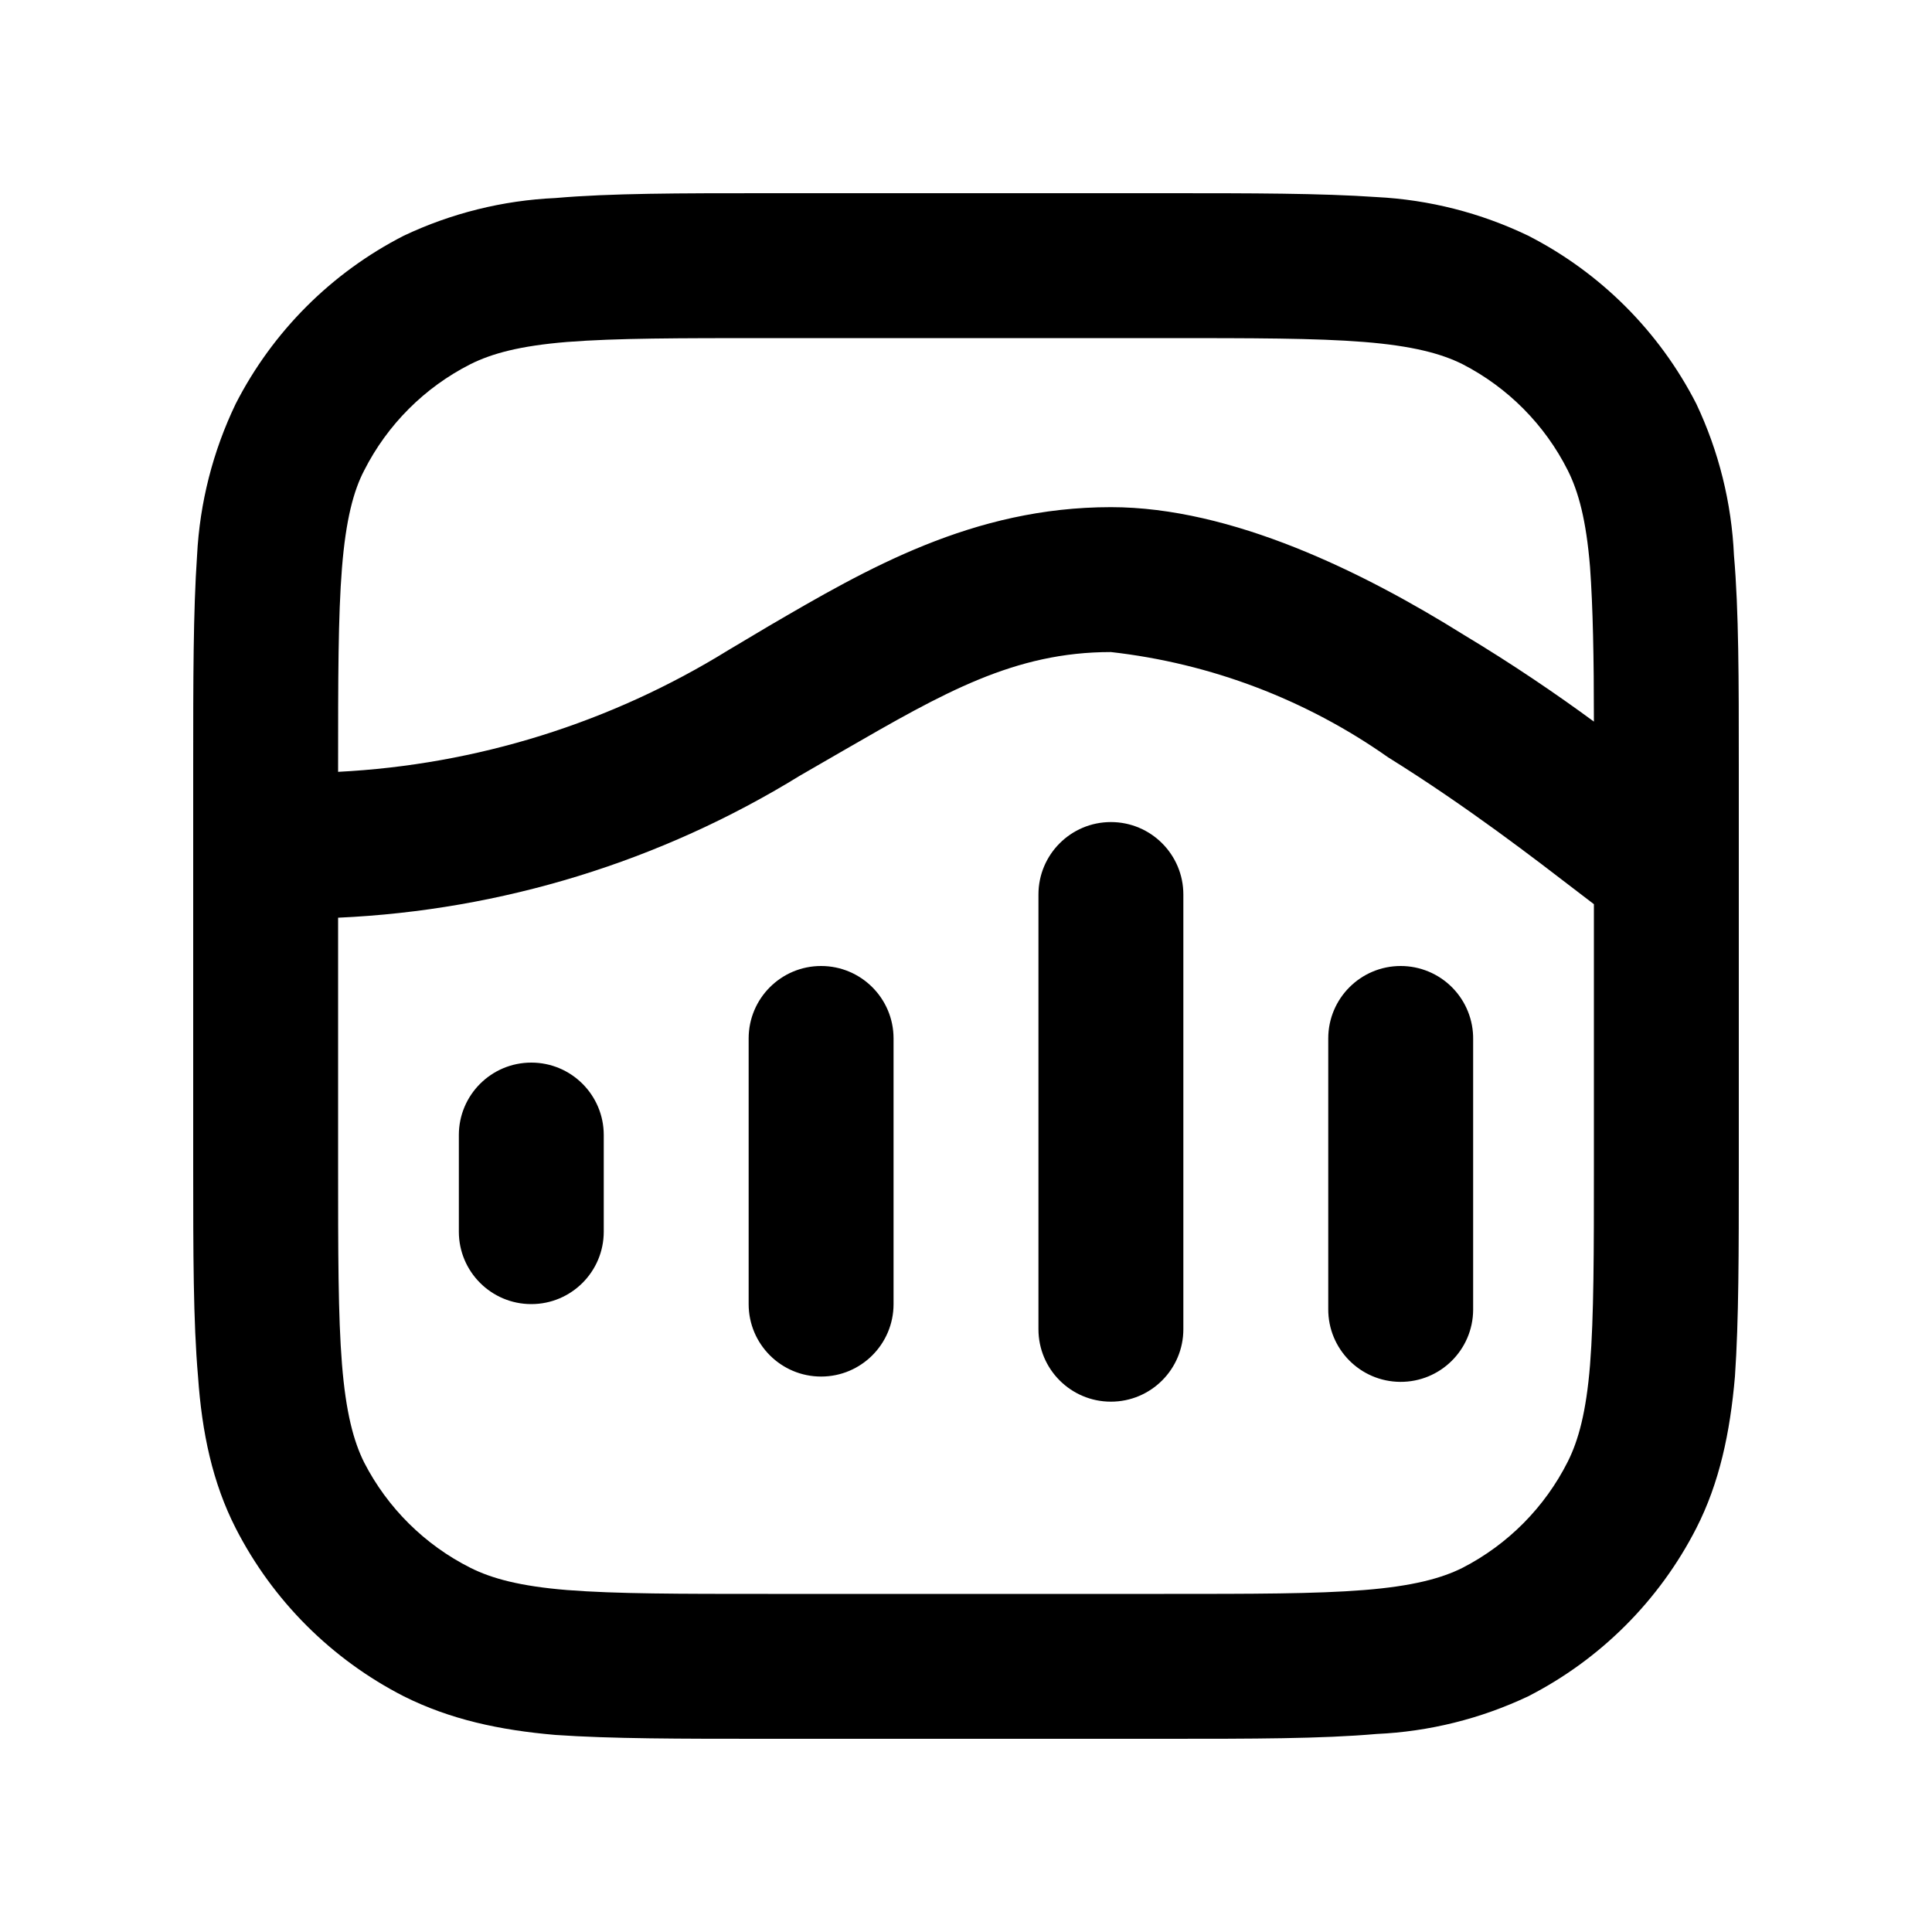
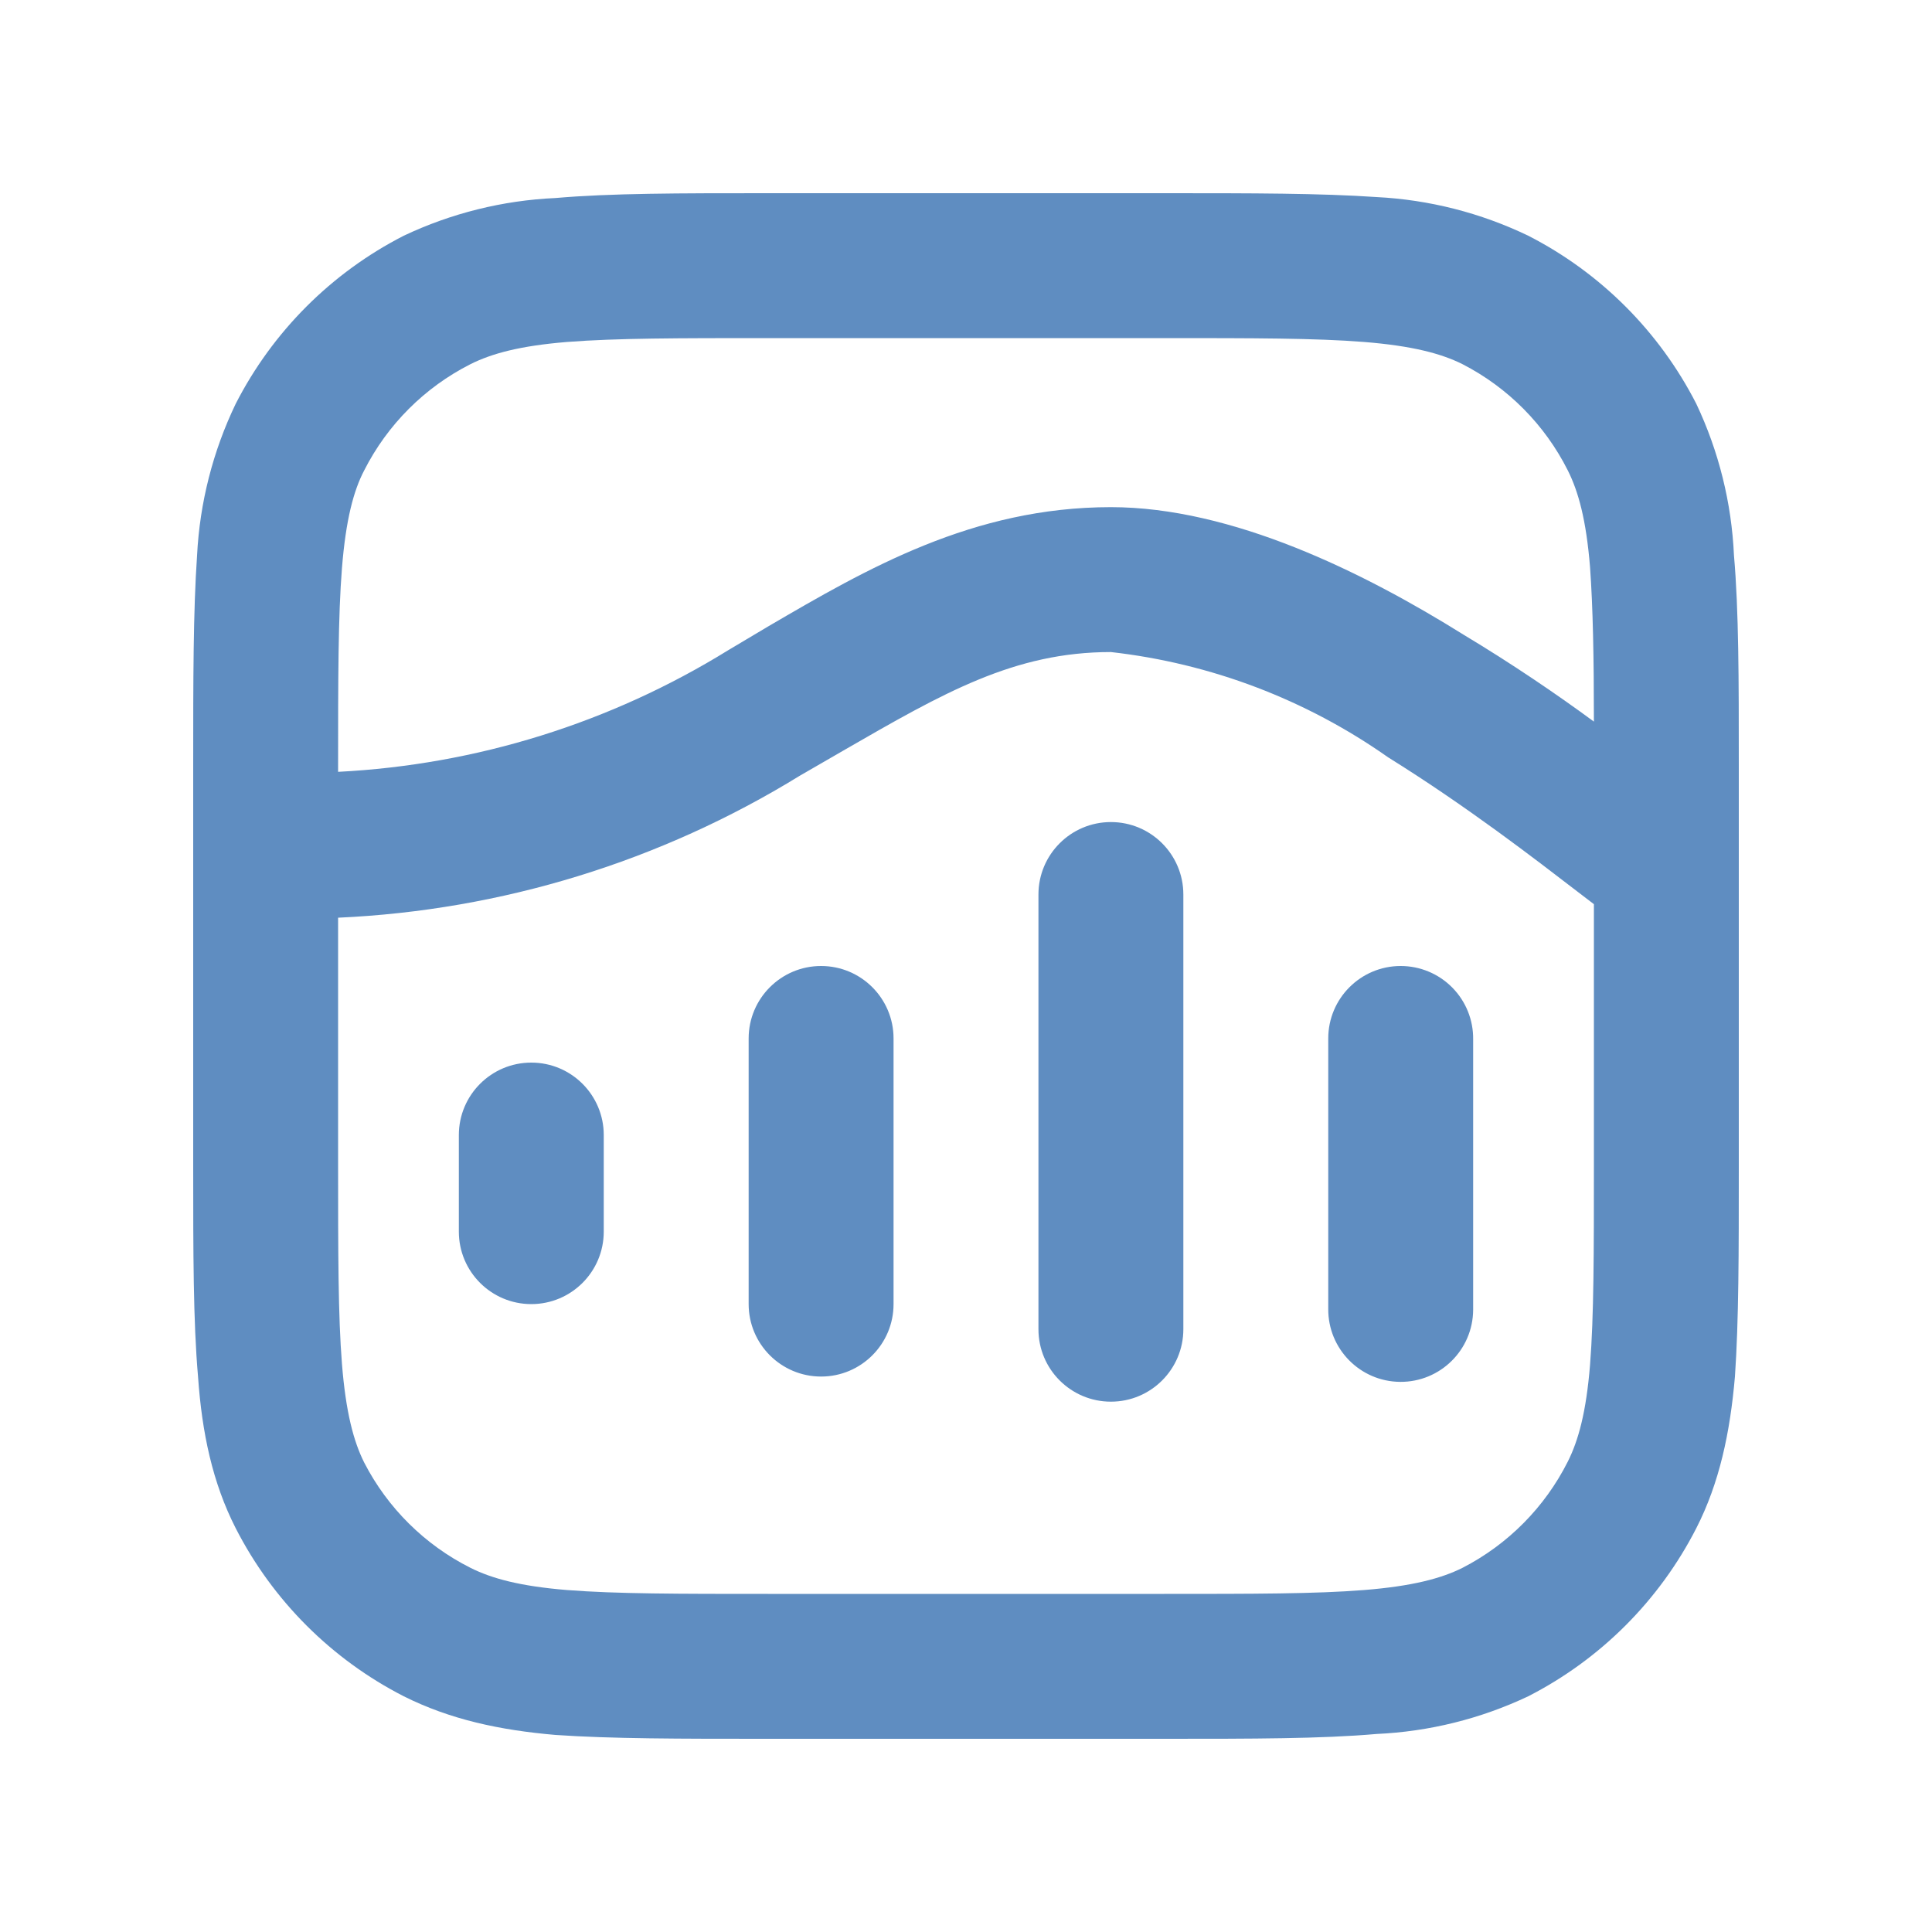
- <svg xmlns="http://www.w3.org/2000/svg" fill="none" height="20" viewBox="0 0 20 20" width="20">
-   <path fill="currentColor" d="M5.5 11a.75.75 0 0 1 .75.75v1a.75.75 0 0 1-.75.75.75.75 0 0 1-.75-.75v-1A.75.75 0 0 1 5.5 11Zm3.75-.25a.75.75 0 0 0-1.5 0v2.75a.75.75 0 0 0 1.5 0v-2.75ZM14.5 10a.75.75 0 0 1 .75.76v2.8a.75.75 0 0 1-1.5-.01v-2.8a.75.75 0 0 1 .75-.75Zm-2.25-.74a.75.75 0 0 0-1.5 0v4.5a.75.75 0 0 0 1.5 0v-4.5Z" />
-   <path fill="currentColor" fill-rule="evenodd" d="M7.92 2c-.88 0-1.6 0-2.17.05a4.1 4.1 0 0 0-1.57.39 4 4 0 0 0-1.74 1.74 4.1 4.1 0 0 0-.4 1.57C2 6.33 2 7.04 2 7.92v4.16c0 .88 0 1.6.05 2.17.04.58.15 1.1.39 1.57a4 4 0 0 0 1.74 1.74c.48.24.99.35 1.57.4.58.04 1.29.04 2.17.04h4.16c.88 0 1.6 0 2.17-.05a4.1 4.1 0 0 0 1.57-.39 4 4 0 0 0 1.74-1.74c.24-.47.35-.99.4-1.57.04-.58.04-1.29.04-2.17V7.92c0-.88 0-1.6-.05-2.17a4.1 4.1 0 0 0-.39-1.57 4 4 0 0 0-1.74-1.74 4.1 4.1 0 0 0-1.57-.4C13.67 2 12.96 2 12.08 2H7.92ZM4.87 3.77c.22-.11.51-.19 1-.23.51-.04 1.16-.04 2.08-.04h4.1c.92 0 1.57 0 2.07.04.5.04.8.12 1.02.23a2.5 2.5 0 0 1 1.09 1.1c.11.22.19.51.23 1 .03.42.04.93.04 1.6-.38-.28-.85-.6-1.35-.9-1.04-.65-2.4-1.32-3.65-1.32-1.43 0-2.53.64-3.54 1.23l-.42.25A8.5 8.5 0 0 1 3.5 7.99v-.04c0-.92 0-1.57.04-2.07.04-.5.12-.8.23-1.01a2.5 2.5 0 0 1 1.1-1.1ZM3.5 9.5v2.55c0 .92 0 1.57.04 2.07.04.5.12.8.23 1.02a2.5 2.5 0 0 0 1.1 1.09c.22.11.51.19 1 .23.51.04 1.16.04 2.08.04h4.1c.92 0 1.57 0 2.07-.04.5-.04.8-.12 1.02-.23a2.5 2.5 0 0 0 1.09-1.1c.11-.22.19-.51.23-1 .04-.51.04-1.16.04-2.08V9.36a30.58 30.58 0 0 1-.17-.13c-.43-.33-1.14-.88-1.96-1.39a6.19 6.19 0 0 0-2.87-1.09c-1 0-1.73.42-2.77 1.02a70.79 70.79 0 0 1-.45.26A9.97 9.97 0 0 1 3.5 9.5Z" clip-rule="evenodd" />
+ <svg xmlns="http://www.w3.org/2000/svg" fill="#5f8dc1" height="20" viewBox="0 0 20 20" width="20">
+   <path fill="#5f8dc1" d="M5.5 11a.75.75 0 0 1 .75.75v1a.75.75 0 0 1-.75.75.75.75 0 0 1-.75-.75v-1A.75.75 0 0 1 5.5 11Zm3.75-.25a.75.75 0 0 0-1.5 0v2.75a.75.75 0 0 0 1.5 0v-2.75ZM14.5 10a.75.75 0 0 1 .75.76v2.8a.75.75 0 0 1-1.5-.01v-2.8a.75.75 0 0 1 .75-.75Zm-2.25-.74a.75.75 0 0 0-1.5 0v4.5a.75.75 0 0 0 1.5 0v-4.5Z" />
+   <path fill="#5f8dc1" fill-rule="evenodd" d="M7.92 2c-.88 0-1.6 0-2.17.05a4.1 4.1 0 0 0-1.57.39 4 4 0 0 0-1.74 1.74 4.1 4.1 0 0 0-.4 1.57C2 6.33 2 7.04 2 7.92v4.16c0 .88 0 1.6.05 2.17.04.58.15 1.1.39 1.57a4 4 0 0 0 1.74 1.74c.48.24.99.35 1.57.4.58.04 1.29.04 2.17.04h4.16c.88 0 1.6 0 2.17-.05a4.1 4.1 0 0 0 1.57-.39 4 4 0 0 0 1.74-1.74c.24-.47.35-.99.4-1.57.04-.58.04-1.29.04-2.17V7.92c0-.88 0-1.6-.05-2.17a4.1 4.1 0 0 0-.39-1.57 4 4 0 0 0-1.74-1.74 4.1 4.1 0 0 0-1.57-.4C13.67 2 12.96 2 12.08 2H7.92ZM4.87 3.77c.22-.11.51-.19 1-.23.51-.04 1.16-.04 2.08-.04h4.1c.92 0 1.57 0 2.07.04.5.04.8.12 1.02.23a2.5 2.5 0 0 1 1.09 1.1c.11.22.19.51.23 1 .03.42.04.93.04 1.6-.38-.28-.85-.6-1.35-.9-1.04-.65-2.4-1.32-3.65-1.32-1.43 0-2.53.64-3.54 1.23l-.42.25A8.5 8.5 0 0 1 3.5 7.99v-.04c0-.92 0-1.57.04-2.07.04-.5.12-.8.23-1.01a2.5 2.5 0 0 1 1.1-1.1ZM3.5 9.5v2.55c0 .92 0 1.57.04 2.07.04.5.12.8.23 1.02a2.5 2.5 0 0 0 1.1 1.09c.22.11.51.19 1 .23.51.04 1.16.04 2.08.04h4.1c.92 0 1.57 0 2.07-.04.5-.04.8-.12 1.02-.23a2.5 2.5 0 0 0 1.09-1.1c.11-.22.19-.51.23-1 .04-.51.04-1.16.04-2.08V9.36a30.58 30.58 0 0 1-.17-.13c-.43-.33-1.14-.88-1.96-1.39a6.19 6.19 0 0 0-2.87-1.09c-1 0-1.73.42-2.77 1.02a70.79 70.79 0 0 1-.45.26A9.97 9.97 0 0 1 3.5 9.5Z" clip-rule="evenodd" />
</svg>
